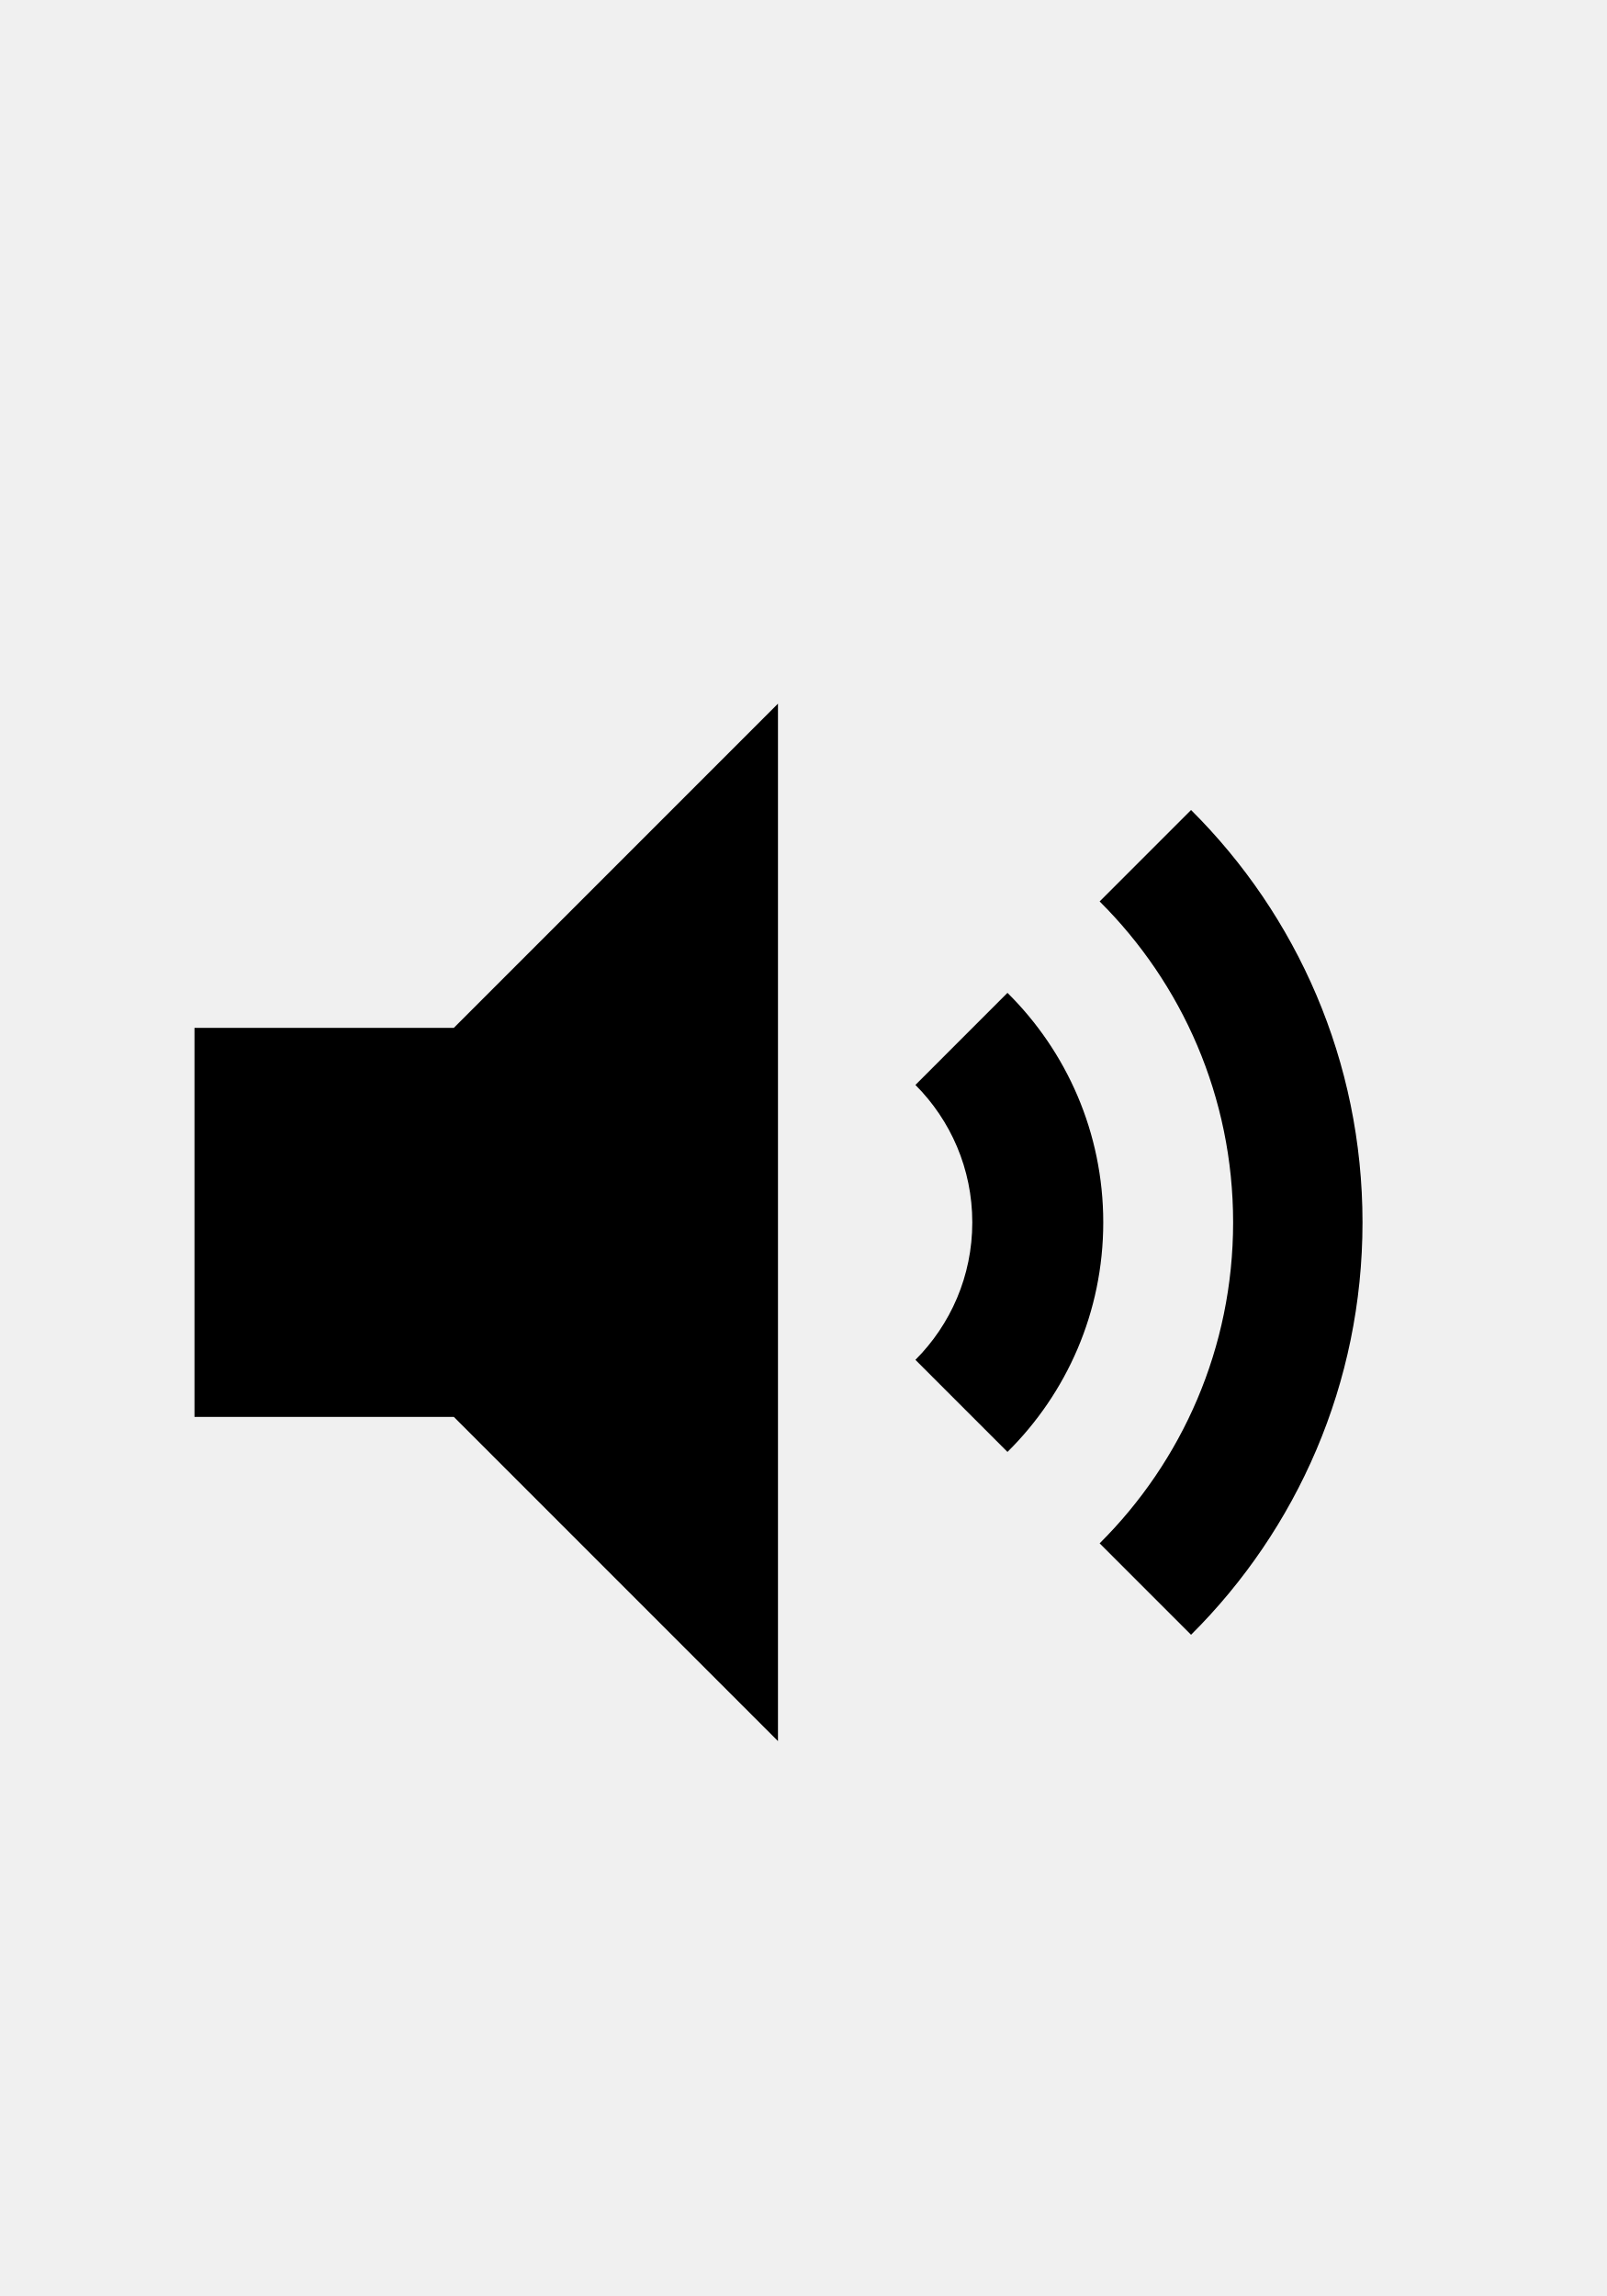
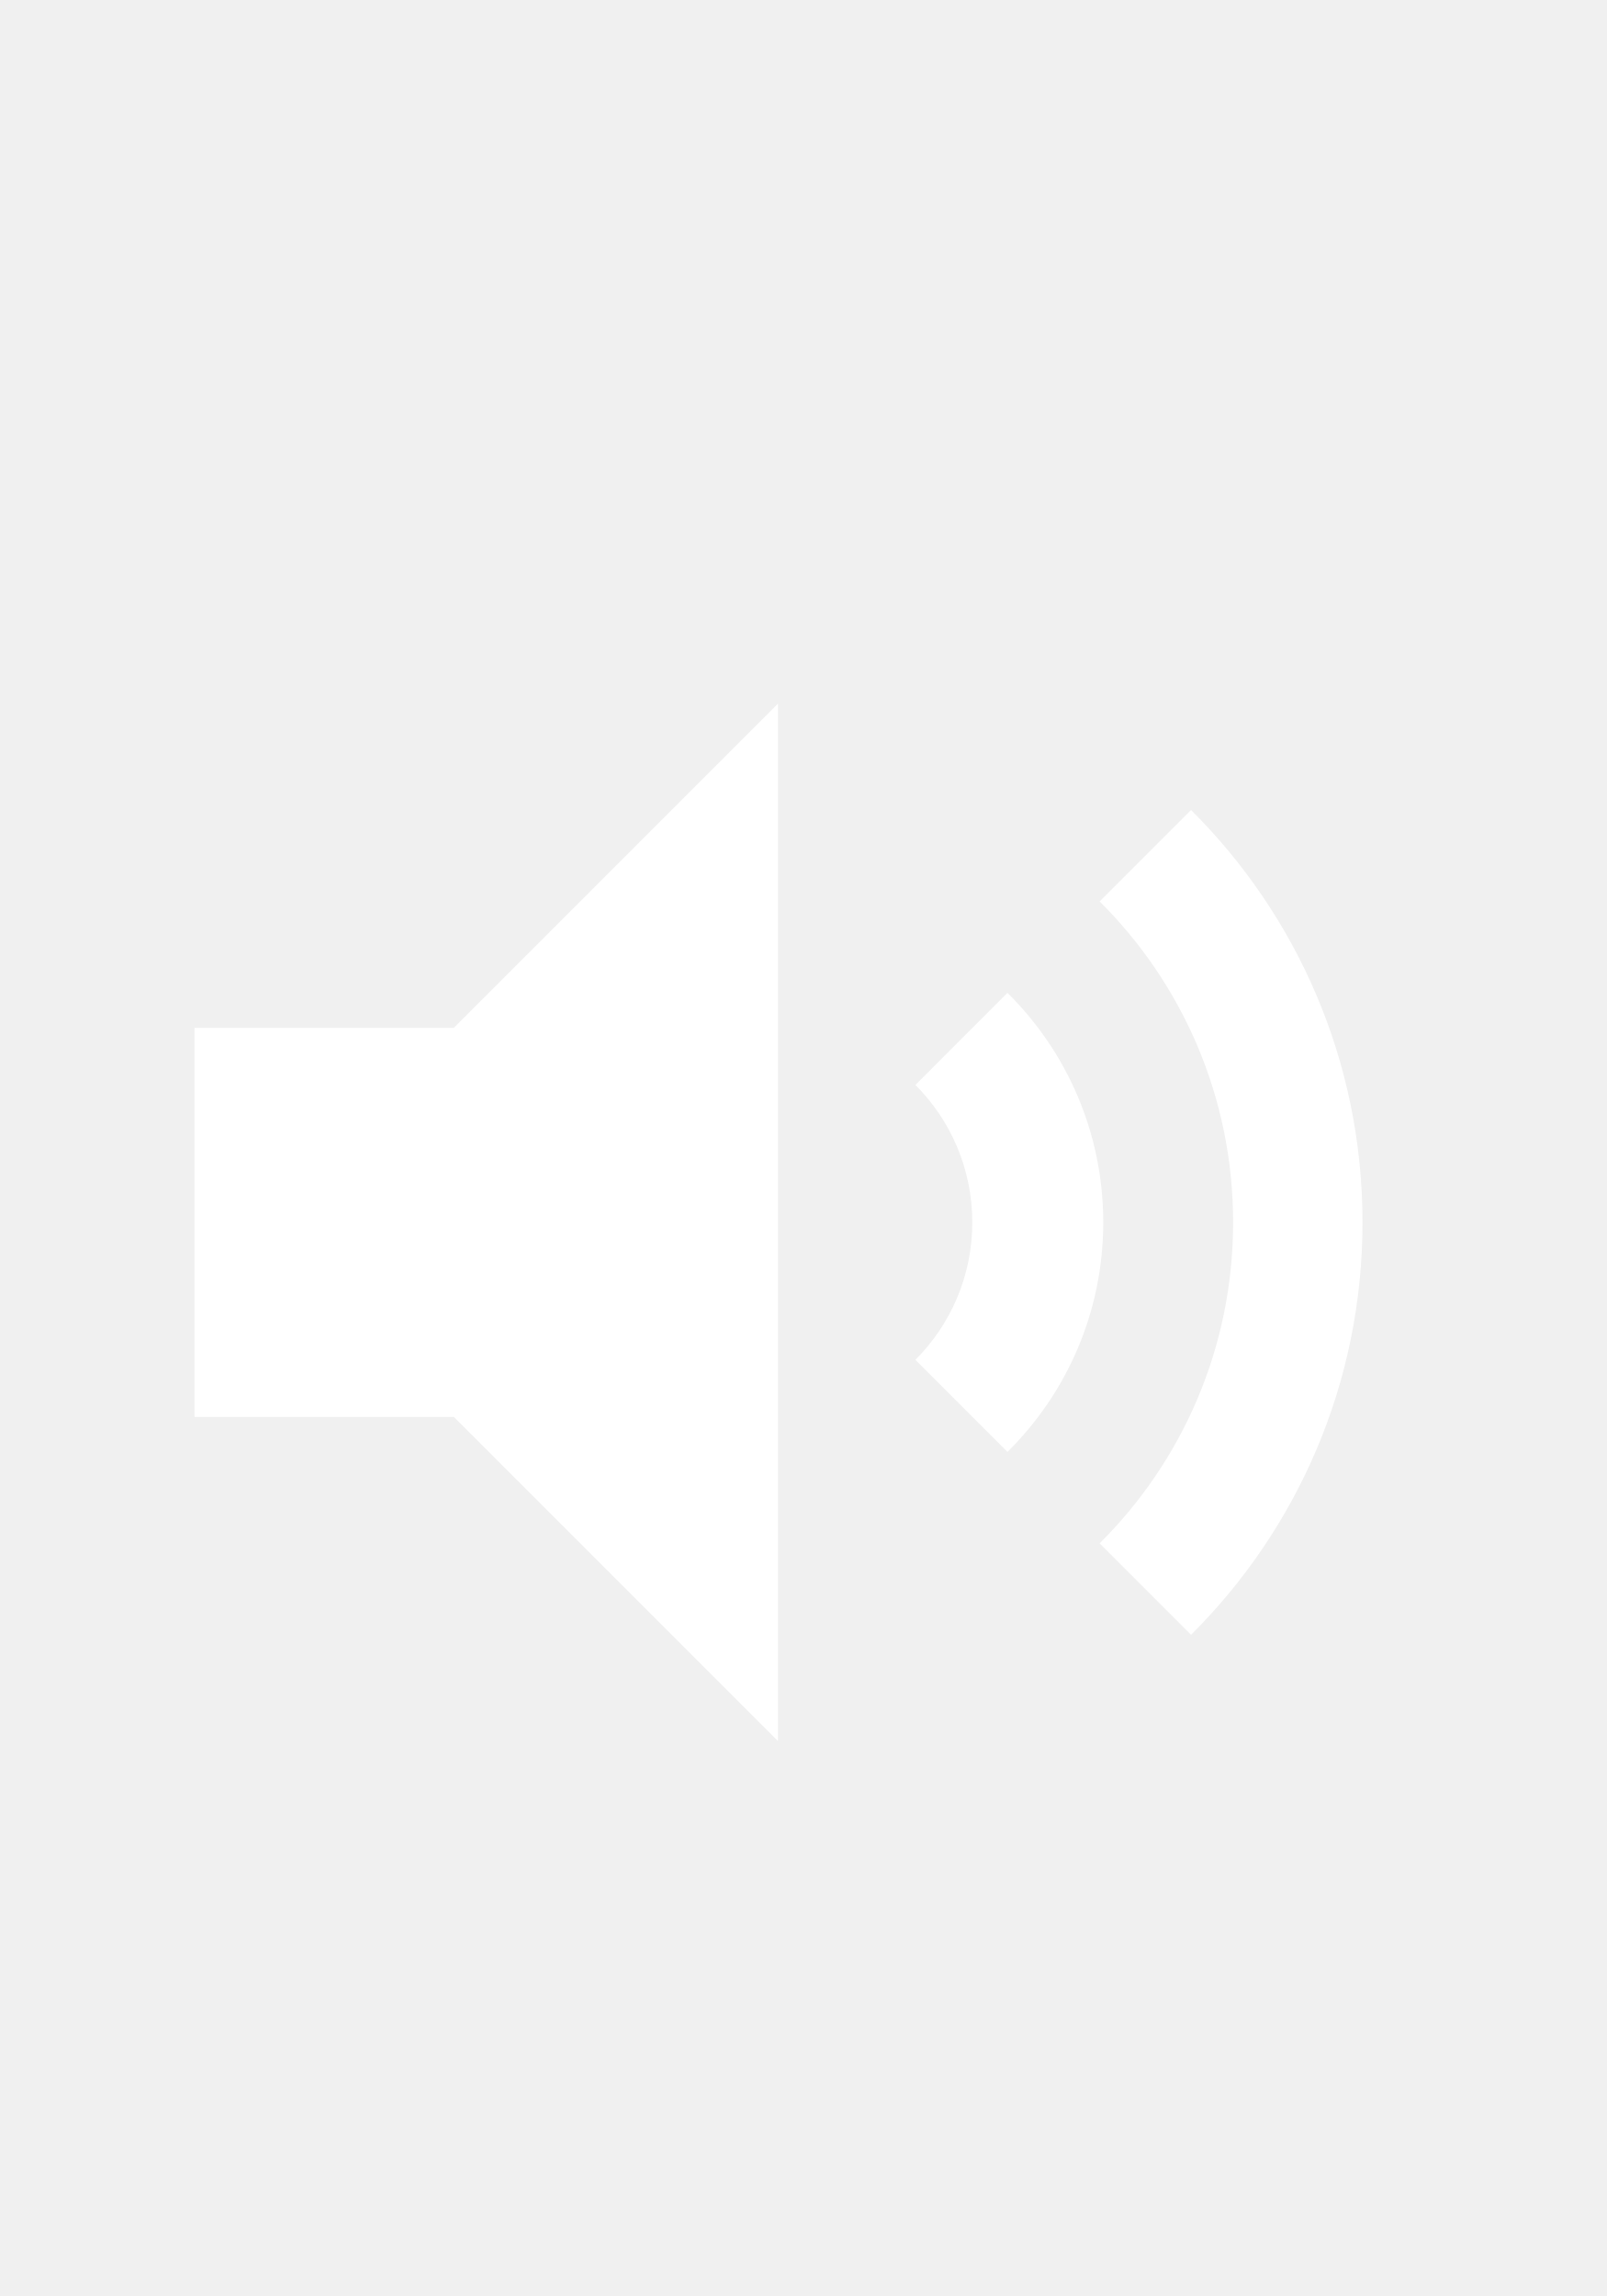
<svg xmlns="http://www.w3.org/2000/svg" width="28" height="40" viewBox="0 -10 28 40">
-   <path transform="scale(0.0220625 0.0220625)" d="M358.4 358.4h-204.8v307.2h204.8l256 256v-819.2l-256 256z" />
-   <path transform="scale(0.0220625 0.0220625)" d="M940.632 837.632l-72.192-72.192c65.114-64.745 105.412-154.386 105.412-253.44s-40.299-188.695-105.396-253.424l-0.016-0.016 72.192-72.192c83.639 83.197 135.401 198.37 135.401 325.632s-51.762 242.434-135.381 325.612l-0.020 0.020zM795.648 693.248l-72.704-72.704c27.756-27.789 44.921-66.162 44.921-108.544s-17.165-80.755-44.922-108.546l0.002 0.002 72.704-72.704c46.713 46.235 75.639 110.363 75.639 181.248s-28.926 135.013-75.617 181.227l-0.021 0.021z" />
+   <path fill="#fff" transform="scale(0.0220625 0.0220625)" d="M358.4 358.4h-204.8v307.2h204.8l256 256v-819.2l-256 256z" />
+   <path fill="#fff" transform="scale(0.0220625 0.0220625)" d="M940.632 837.632l-72.192-72.192c65.114-64.745 105.412-154.386 105.412-253.44s-40.299-188.695-105.396-253.424l-0.016-0.016 72.192-72.192c83.639 83.197 135.401 198.37 135.401 325.632s-51.762 242.434-135.381 325.612l-0.020 0.020zM795.648 693.248l-72.704-72.704c27.756-27.789 44.921-66.162 44.921-108.544s-17.165-80.755-44.922-108.546l0.002 0.002 72.704-72.704c46.713 46.235 75.639 110.363 75.639 181.248s-28.926 135.013-75.617 181.227l-0.021 0.021z" />
</svg>
